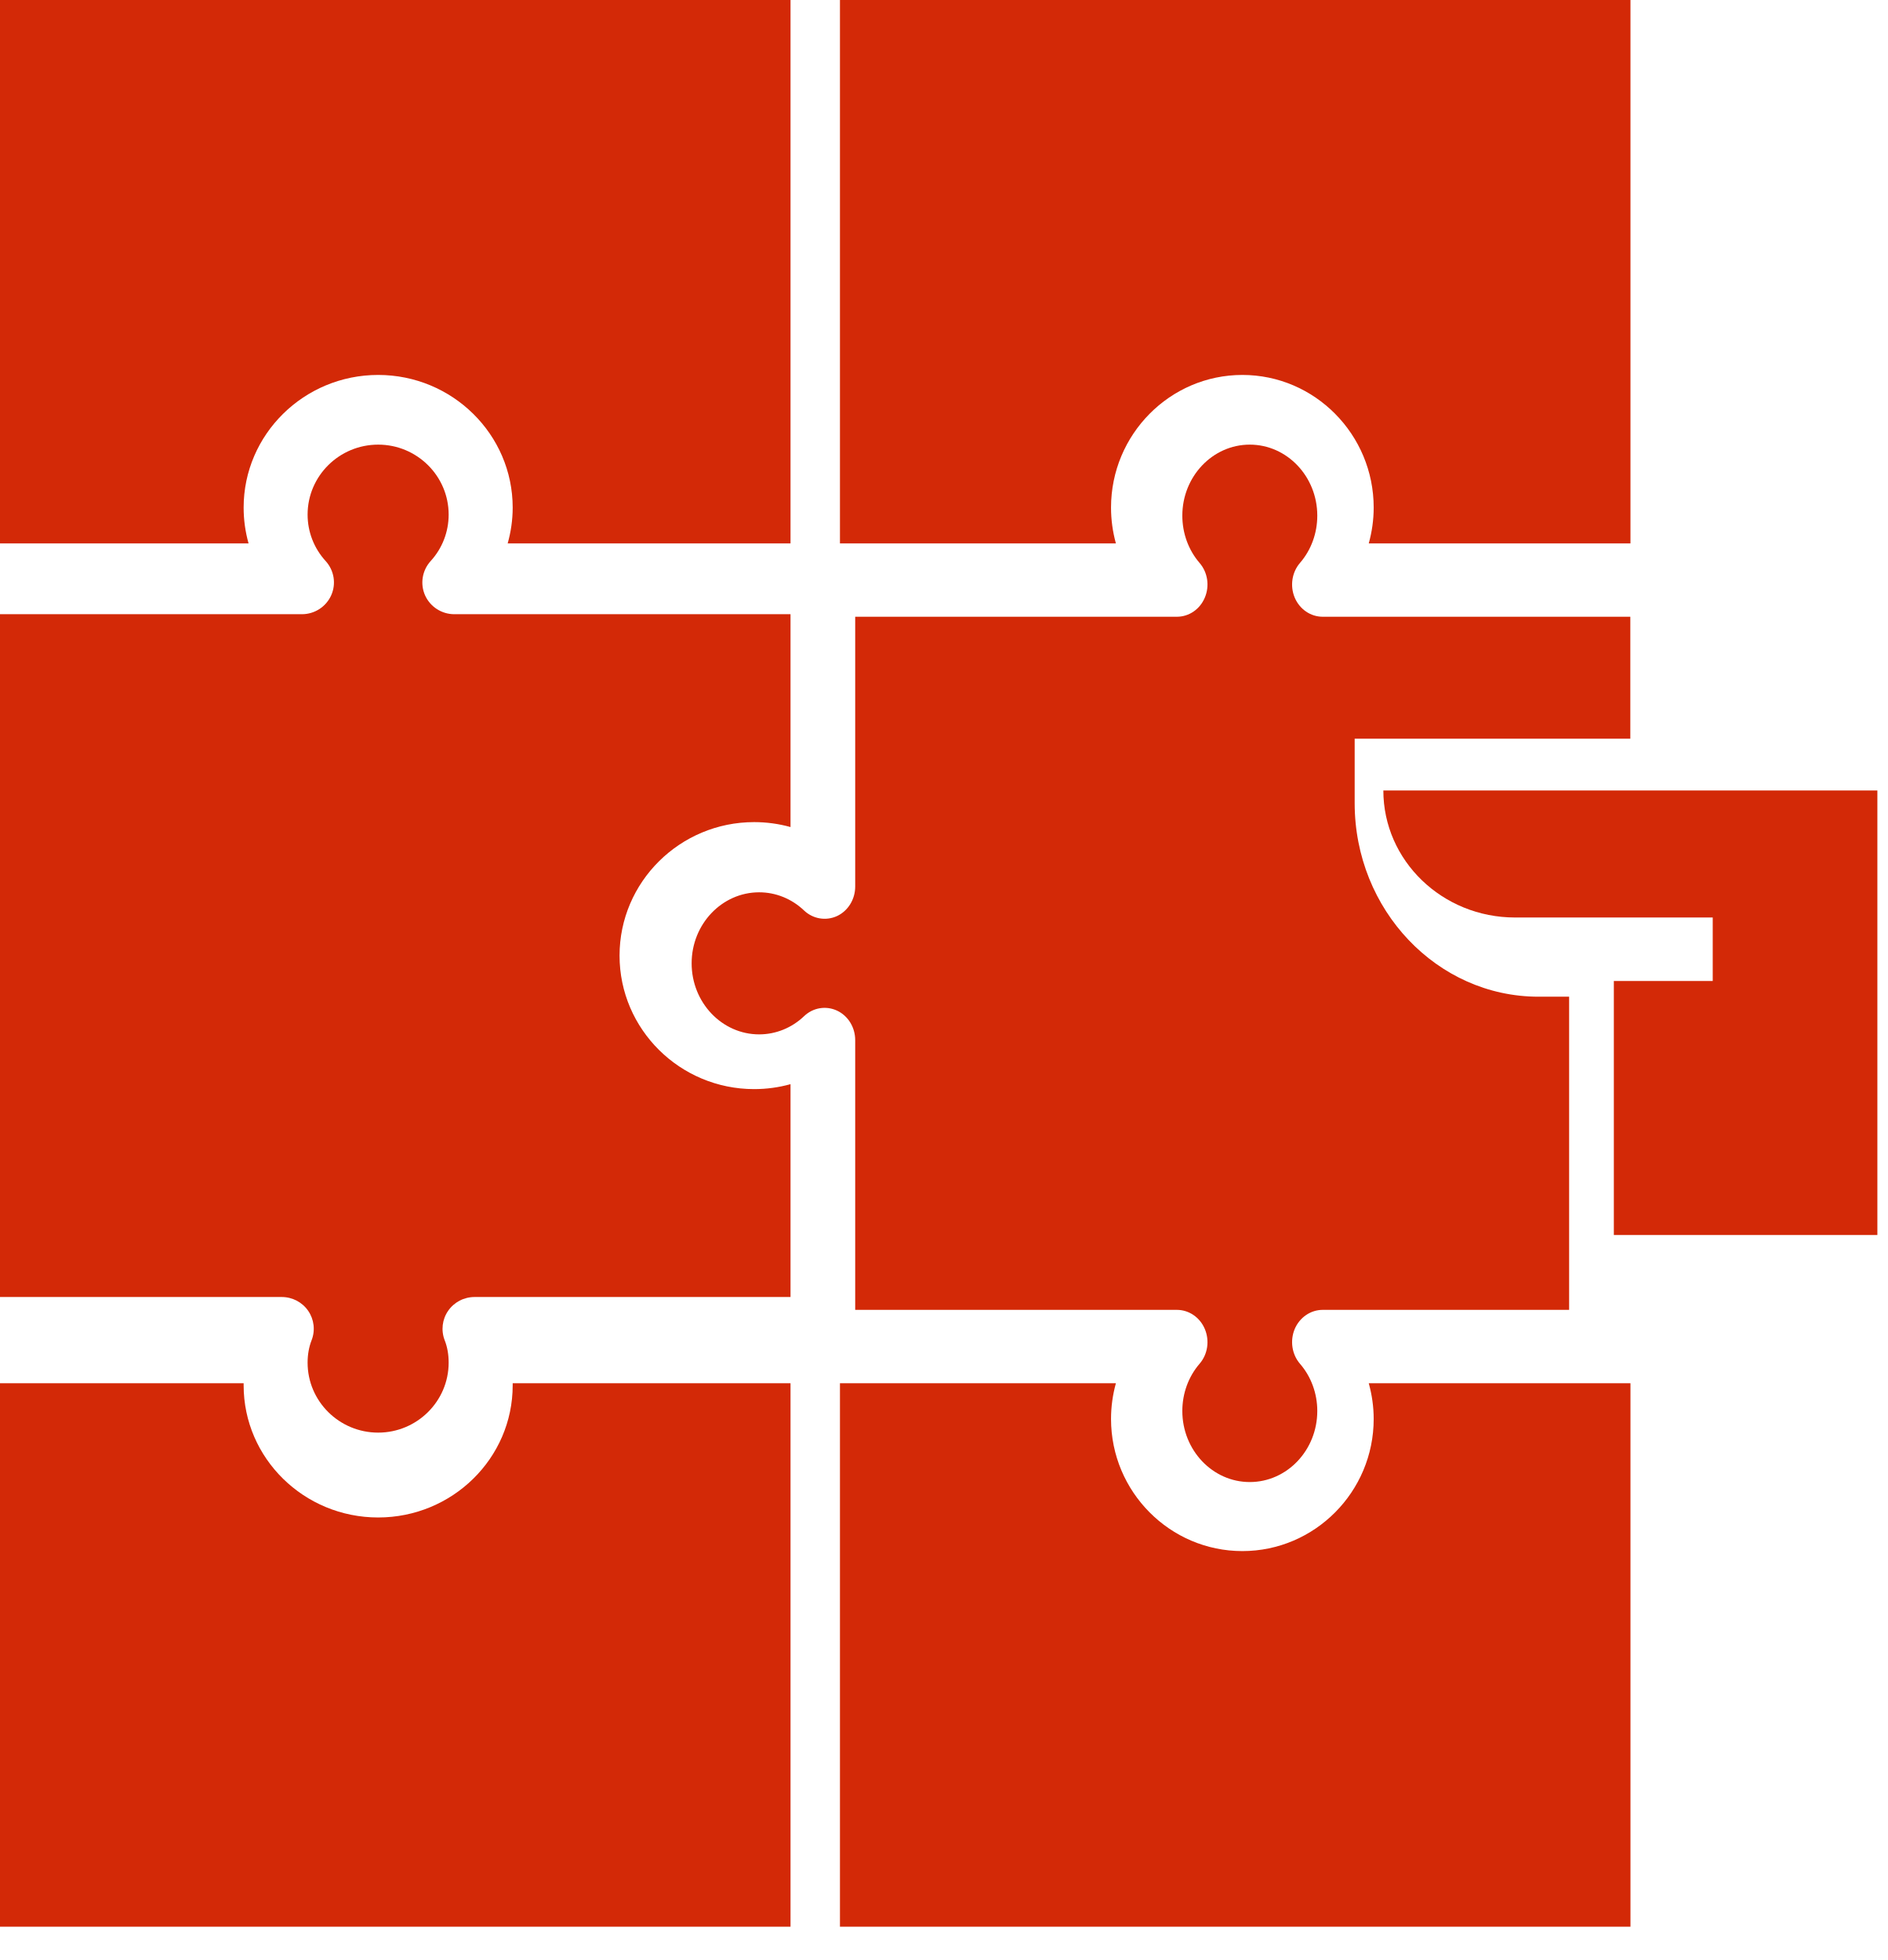
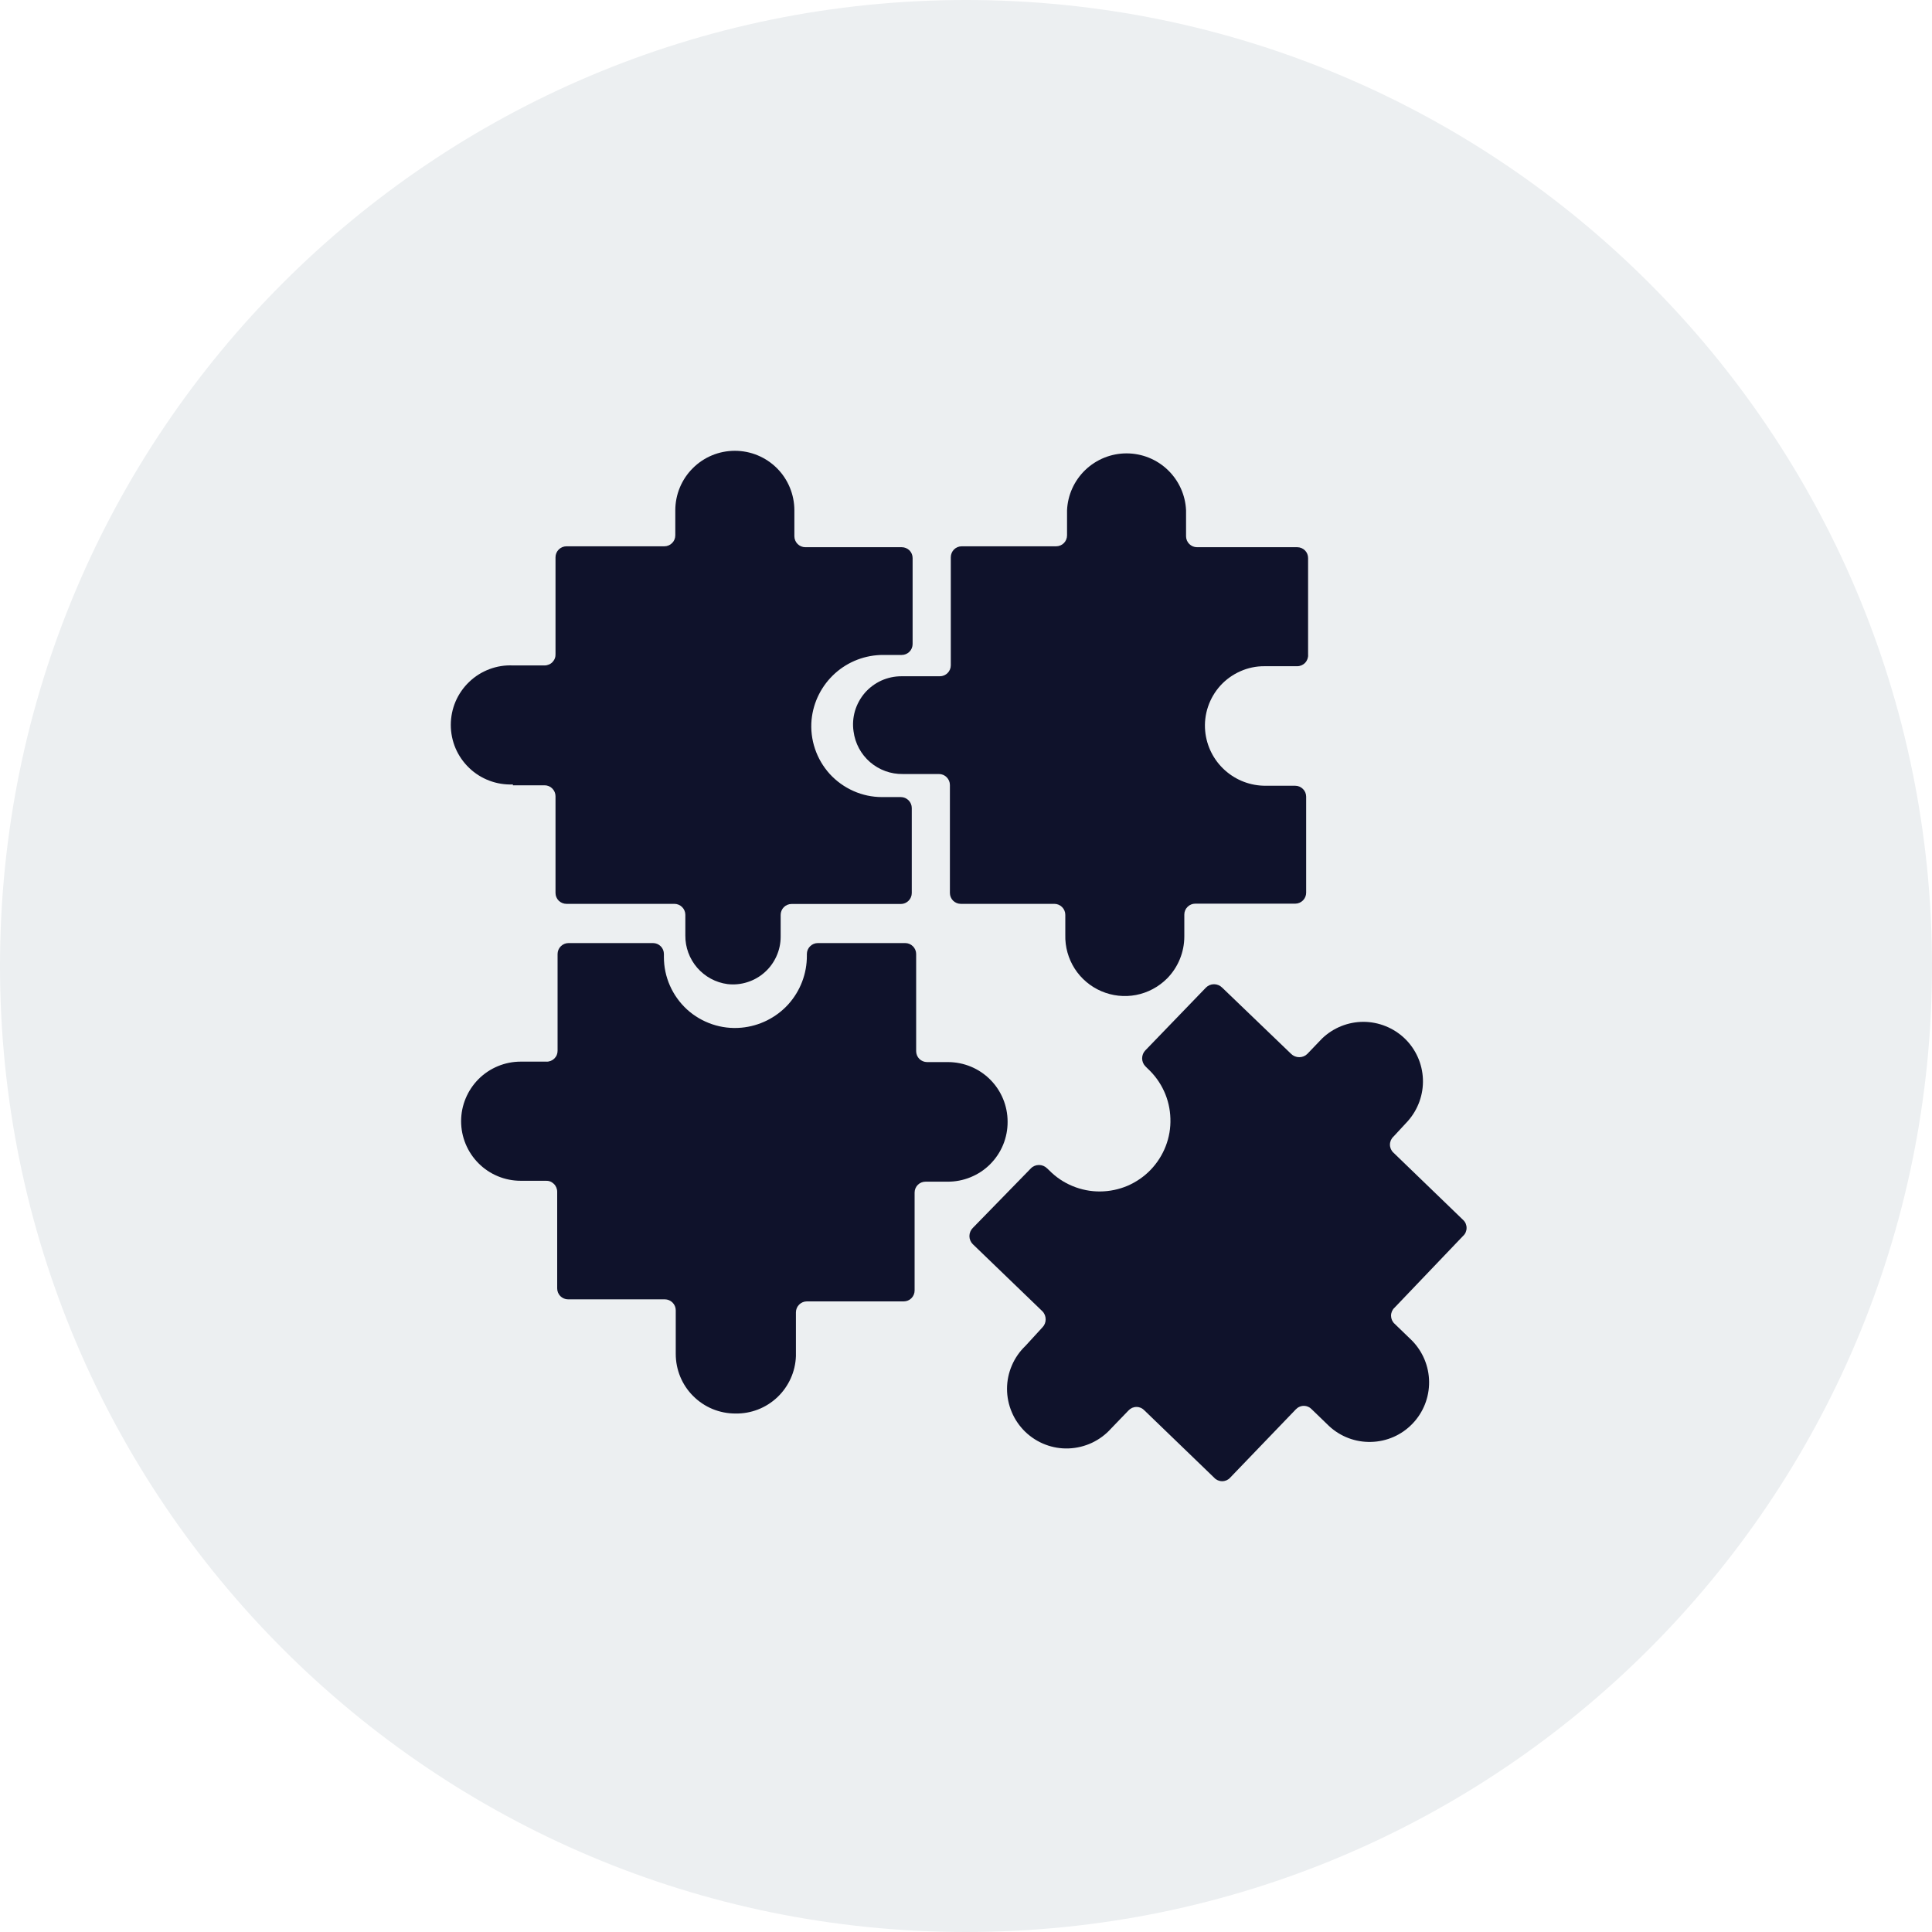
- <svg xmlns="http://www.w3.org/2000/svg" width="26" height="27" viewBox="0 0 26 27" fill="none">
-   <path d="M20.869 12.639H22.23H23.592V13.514H22.23V17.013H25.86V10.889H19.055C19.055 11.855 19.867 12.639 20.869 12.639Z" fill="#D32907" />
-   <path d="M3.356 6.992C3.356 5.985 4.187 5.165 5.209 5.165C6.231 5.165 7.062 5.985 7.062 6.992C7.062 7.161 7.038 7.327 6.993 7.486H10.889V0H0V7.486H3.424C3.379 7.327 3.356 7.161 3.356 6.992Z" fill="#D32907" />
-   <path d="M22.459 7.486V0H11.57V7.486H15.371C15.327 7.327 15.304 7.161 15.304 6.992C15.304 5.985 16.116 5.165 17.113 5.165C18.11 5.165 18.922 5.985 18.922 6.992C18.922 7.161 18.898 7.327 18.854 7.486H22.459Z" fill="#D32907" />
-   <path d="M7.062 19.084C7.062 20.088 6.231 20.904 5.209 20.904C4.187 20.904 3.356 20.088 3.356 19.084C3.356 19.074 3.356 19.065 3.356 19.055H0V26.541H10.889V19.055H7.062C7.062 19.065 7.062 19.074 7.062 19.084Z" fill="#D32907" />
-   <path d="M18.922 19.547C18.922 20.55 18.11 21.367 17.113 21.367C16.116 21.367 15.304 20.55 15.304 19.547C15.304 19.379 15.327 19.213 15.371 19.055H11.57V26.541H22.459V19.055H18.854C18.898 19.213 18.922 19.379 18.922 19.547Z" fill="#D32907" />
-   <path d="M8.534 13.164C8.534 12.15 9.366 11.325 10.388 11.325C10.559 11.325 10.727 11.348 10.889 11.393V8.461H6.258C6.084 8.461 5.926 8.359 5.855 8.201C5.785 8.043 5.815 7.858 5.932 7.729C6.092 7.554 6.18 7.327 6.18 7.089C6.18 6.557 5.744 6.125 5.209 6.125C4.673 6.125 4.237 6.557 4.237 7.089C4.237 7.327 4.326 7.554 4.486 7.729C4.603 7.858 4.633 8.043 4.562 8.201C4.491 8.359 4.333 8.461 4.159 8.461H0V17.867H3.881C4.027 17.867 4.163 17.938 4.245 18.057C4.327 18.176 4.345 18.328 4.292 18.463C4.256 18.555 4.237 18.659 4.237 18.771C4.237 19.303 4.673 19.735 5.209 19.735C5.744 19.735 6.18 19.303 6.18 18.771C6.18 18.659 6.162 18.555 6.125 18.462C6.073 18.327 6.091 18.175 6.173 18.057C6.255 17.938 6.391 17.867 6.537 17.867H10.889V14.935C10.727 14.98 10.559 15.003 10.388 15.003C9.366 15.003 8.534 14.178 8.534 13.164Z" fill="#D32907" />
-   <path d="M11.78 18.044H16.211C16.378 18.044 16.529 18.148 16.596 18.308C16.664 18.469 16.636 18.657 16.523 18.787C16.37 18.965 16.286 19.196 16.286 19.437C16.286 19.977 16.703 20.416 17.215 20.416C17.728 20.416 18.145 19.977 18.145 19.437C18.145 19.196 18.061 18.965 17.907 18.787C17.795 18.657 17.767 18.469 17.834 18.308C17.902 18.148 18.053 18.044 18.22 18.044H21.614V13.73H21.192C19.796 13.73 18.66 12.534 18.66 11.064V10.176H22.457V8.496H18.22C18.053 8.496 17.902 8.393 17.834 8.232C17.767 8.072 17.795 7.884 17.907 7.754C18.061 7.576 18.145 7.345 18.145 7.103C18.145 6.564 17.728 6.125 17.215 6.125C16.703 6.125 16.286 6.564 16.286 7.103C16.286 7.345 16.37 7.576 16.523 7.754C16.636 7.884 16.664 8.072 16.596 8.232C16.529 8.393 16.378 8.496 16.211 8.496H11.78V12.213C11.78 12.388 11.682 12.548 11.53 12.619C11.378 12.689 11.199 12.66 11.075 12.542C10.906 12.381 10.686 12.292 10.457 12.292C9.944 12.292 9.527 12.731 9.527 13.27C9.527 13.81 9.944 14.249 10.457 14.249C10.686 14.249 10.906 14.16 11.075 13.999C11.199 13.88 11.378 13.851 11.53 13.922C11.682 13.993 11.78 14.152 11.78 14.328V18.044H11.78Z" fill="#D32907" />
+ <svg xmlns="http://www.w3.org/2000/svg" width="30" height="30" viewBox="0 0 30 30" fill="none">
+   <circle cx="15" cy="15" r="15" fill="#ECEFF1" />
+   <path d="M13.254 11.357C13.278 11.542 13.369 11.712 13.51 11.834C13.652 11.956 13.832 12.022 14.019 12.019H14.58C14.626 12.019 14.669 12.037 14.7 12.069C14.732 12.101 14.75 12.144 14.75 12.189V13.866C14.75 13.911 14.768 13.954 14.8 13.986C14.832 14.017 14.875 14.035 14.92 14.035H16.372C16.417 14.035 16.46 14.053 16.492 14.085C16.524 14.117 16.542 14.16 16.542 14.205V14.517C16.537 14.702 16.588 14.884 16.687 15.04C16.787 15.196 16.931 15.318 17.101 15.391C17.271 15.464 17.459 15.485 17.641 15.45C17.822 15.415 17.989 15.326 18.12 15.196C18.293 15.022 18.39 14.786 18.39 14.541V14.201C18.39 14.156 18.408 14.113 18.44 14.082C18.471 14.05 18.515 14.032 18.56 14.032H20.112C20.157 14.032 20.2 14.014 20.232 13.982C20.264 13.95 20.282 13.907 20.282 13.862V12.371C20.282 12.326 20.264 12.282 20.232 12.251C20.2 12.219 20.157 12.201 20.112 12.201H19.656C19.421 12.203 19.194 12.117 19.02 11.96C18.845 11.803 18.736 11.586 18.714 11.352C18.702 11.225 18.717 11.096 18.758 10.974C18.799 10.852 18.865 10.74 18.951 10.645C19.038 10.55 19.143 10.475 19.261 10.423C19.378 10.371 19.505 10.344 19.634 10.345H20.143C20.166 10.345 20.189 10.34 20.21 10.331C20.231 10.322 20.25 10.309 20.266 10.292C20.282 10.275 20.294 10.255 20.302 10.234C20.31 10.212 20.314 10.189 20.312 10.166V8.666C20.312 8.621 20.295 8.578 20.263 8.546C20.231 8.515 20.188 8.497 20.143 8.497H18.587C18.542 8.497 18.499 8.479 18.467 8.447C18.435 8.415 18.417 8.372 18.417 8.327V7.925C18.407 7.687 18.305 7.462 18.133 7.297C17.961 7.132 17.732 7.04 17.493 7.04C17.255 7.04 17.026 7.132 16.853 7.297C16.681 7.462 16.579 7.687 16.569 7.925V8.313C16.569 8.358 16.551 8.402 16.52 8.433C16.488 8.465 16.445 8.483 16.399 8.483H14.933C14.888 8.483 14.845 8.501 14.813 8.533C14.782 8.565 14.764 8.608 14.764 8.653V10.331C14.764 10.376 14.746 10.419 14.714 10.451C14.682 10.483 14.639 10.501 14.594 10.501H13.997C13.889 10.501 13.783 10.524 13.685 10.568C13.587 10.613 13.5 10.678 13.429 10.759C13.359 10.841 13.307 10.936 13.276 11.039C13.246 11.143 13.238 11.251 13.254 11.357Z" fill="#0F122B" />
+   <path d="M15.646 17.417C15.646 17.172 15.549 16.937 15.376 16.764C15.203 16.59 14.968 16.493 14.723 16.492H14.396C14.351 16.492 14.307 16.474 14.275 16.442C14.244 16.411 14.226 16.367 14.226 16.323V14.814C14.226 14.769 14.208 14.726 14.176 14.694C14.144 14.662 14.101 14.644 14.056 14.644H12.699C12.654 14.644 12.611 14.662 12.579 14.694C12.547 14.726 12.529 14.769 12.529 14.814V14.838C12.531 15.118 12.427 15.389 12.239 15.597C12.05 15.804 11.79 15.933 11.511 15.958C11.358 15.972 11.205 15.954 11.06 15.905C10.915 15.856 10.781 15.778 10.668 15.675C10.555 15.571 10.465 15.446 10.403 15.306C10.341 15.166 10.309 15.015 10.309 14.861V14.814C10.309 14.769 10.292 14.726 10.26 14.694C10.228 14.662 10.185 14.644 10.14 14.644H8.828C8.783 14.644 8.74 14.662 8.708 14.694C8.676 14.726 8.658 14.769 8.658 14.814V16.316C8.658 16.339 8.654 16.361 8.645 16.383C8.636 16.404 8.622 16.423 8.606 16.439C8.589 16.455 8.569 16.467 8.548 16.475C8.526 16.483 8.503 16.487 8.48 16.485H8.085C7.84 16.485 7.604 16.583 7.431 16.756C7.258 16.93 7.16 17.165 7.16 17.41C7.16 17.655 7.258 17.891 7.431 18.064C7.604 18.238 7.84 18.335 8.085 18.335H8.473C8.496 18.334 8.519 18.337 8.541 18.345C8.563 18.353 8.582 18.366 8.599 18.382C8.616 18.398 8.629 18.417 8.638 18.438C8.647 18.459 8.652 18.482 8.652 18.505V20.006C8.652 20.051 8.67 20.095 8.701 20.126C8.733 20.158 8.776 20.176 8.821 20.176H10.323C10.368 20.176 10.411 20.194 10.443 20.226C10.475 20.258 10.493 20.301 10.493 20.346V21.024C10.493 21.146 10.517 21.266 10.563 21.378C10.61 21.491 10.678 21.593 10.764 21.678C10.85 21.764 10.951 21.832 11.064 21.879C11.176 21.925 11.296 21.949 11.418 21.949C11.66 21.954 11.895 21.863 12.071 21.696C12.247 21.529 12.351 21.299 12.359 21.057V20.378C12.359 20.333 12.377 20.29 12.409 20.258C12.441 20.226 12.484 20.208 12.529 20.208H14.032C14.077 20.208 14.12 20.191 14.152 20.159C14.184 20.127 14.202 20.084 14.202 20.039V18.518C14.202 18.473 14.22 18.43 14.252 18.398C14.284 18.366 14.327 18.349 14.372 18.349H14.711C14.834 18.35 14.956 18.327 15.07 18.28C15.184 18.234 15.287 18.166 15.374 18.079C15.461 17.992 15.53 17.889 15.577 17.775C15.623 17.662 15.647 17.54 15.646 17.417Z" fill="#0F122B" />
+   <path d="M22.718 19.192C22.736 19.176 22.75 19.157 22.759 19.135C22.768 19.114 22.773 19.091 22.773 19.067C22.773 19.044 22.768 19.021 22.759 18.999C22.75 18.978 22.736 18.958 22.718 18.942L21.638 17.899C21.62 17.883 21.607 17.864 21.597 17.842C21.588 17.821 21.583 17.798 21.583 17.774C21.583 17.751 21.588 17.728 21.597 17.706C21.607 17.685 21.62 17.665 21.638 17.649L21.862 17.407C22.02 17.228 22.104 16.995 22.095 16.757C22.086 16.518 21.985 16.292 21.813 16.126C21.641 15.961 21.411 15.868 21.172 15.867C20.934 15.867 20.704 15.959 20.531 16.124L20.3 16.365C20.267 16.398 20.222 16.416 20.175 16.416C20.128 16.416 20.083 16.398 20.049 16.365L18.977 15.335C18.944 15.302 18.898 15.283 18.851 15.283C18.804 15.283 18.759 15.302 18.726 15.335L17.786 16.309C17.753 16.342 17.735 16.387 17.735 16.434C17.735 16.48 17.753 16.525 17.786 16.558L17.82 16.592C17.928 16.692 18.015 16.811 18.076 16.945C18.137 17.078 18.17 17.223 18.174 17.369C18.179 17.516 18.154 17.662 18.101 17.798C18.048 17.935 17.968 18.06 17.866 18.166C17.765 18.271 17.642 18.355 17.508 18.413C17.373 18.47 17.228 18.5 17.081 18.501C16.935 18.502 16.789 18.473 16.654 18.417C16.518 18.361 16.395 18.278 16.293 18.174L16.259 18.142C16.225 18.108 16.18 18.09 16.133 18.09C16.086 18.09 16.041 18.108 16.008 18.142L15.105 19.068C15.072 19.101 15.053 19.147 15.053 19.194C15.053 19.241 15.072 19.286 15.105 19.319L16.186 20.361C16.219 20.394 16.237 20.44 16.237 20.487C16.237 20.534 16.219 20.579 16.186 20.612L15.923 20.899C15.833 20.985 15.761 21.088 15.712 21.203C15.663 21.317 15.637 21.441 15.637 21.565C15.637 21.69 15.662 21.813 15.711 21.928C15.759 22.043 15.831 22.146 15.92 22.233C16.01 22.319 16.116 22.387 16.232 22.431C16.349 22.476 16.473 22.496 16.597 22.491C16.722 22.486 16.844 22.456 16.957 22.403C17.069 22.35 17.17 22.275 17.253 22.182L17.523 21.902C17.539 21.885 17.558 21.871 17.579 21.861C17.601 21.852 17.624 21.847 17.648 21.847C17.671 21.847 17.694 21.852 17.716 21.861C17.737 21.871 17.756 21.885 17.772 21.902L18.853 22.945C18.869 22.963 18.888 22.976 18.91 22.986C18.931 22.995 18.954 23 18.978 23C19.001 23 19.024 22.995 19.046 22.986C19.067 22.976 19.087 22.963 19.102 22.945L20.121 21.885C20.137 21.868 20.156 21.854 20.177 21.845C20.199 21.835 20.222 21.83 20.245 21.83C20.269 21.83 20.292 21.835 20.314 21.845C20.335 21.854 20.354 21.868 20.37 21.885L20.637 22.143C20.814 22.308 21.049 22.397 21.291 22.39C21.534 22.384 21.764 22.283 21.932 22.108C22.1 21.934 22.193 21.701 22.191 21.458C22.189 21.216 22.092 20.984 21.921 20.812L21.655 20.555C21.637 20.539 21.624 20.519 21.614 20.498C21.605 20.476 21.6 20.453 21.6 20.43C21.6 20.406 21.605 20.383 21.614 20.362C21.624 20.34 21.637 20.321 21.655 20.305L22.718 19.192Z" fill="#0F122B" />
+   <path d="M7.964 12.194H8.456C8.501 12.194 8.545 12.212 8.576 12.244C8.608 12.276 8.626 12.319 8.626 12.364V13.866C8.626 13.911 8.644 13.954 8.676 13.986C8.708 14.017 8.751 14.035 8.796 14.035H10.472C10.517 14.035 10.56 14.053 10.592 14.085C10.624 14.117 10.642 14.16 10.642 14.205V14.526C10.64 14.71 10.706 14.888 10.826 15.027C10.947 15.166 11.114 15.257 11.297 15.281C11.401 15.293 11.506 15.283 11.605 15.251C11.704 15.22 11.796 15.168 11.874 15.098C11.952 15.029 12.014 14.944 12.057 14.848C12.1 14.753 12.122 14.65 12.122 14.546V14.207C12.122 14.162 12.14 14.118 12.171 14.087C12.203 14.055 12.246 14.037 12.291 14.037H13.988C14.033 14.037 14.076 14.019 14.108 13.987C14.14 13.955 14.158 13.912 14.158 13.867V12.547C14.158 12.502 14.14 12.459 14.108 12.427C14.076 12.395 14.033 12.377 13.988 12.377H13.696C13.543 12.377 13.392 12.345 13.253 12.283C13.113 12.221 12.988 12.131 12.884 12.018C12.782 11.905 12.703 11.771 12.655 11.627C12.606 11.482 12.588 11.328 12.602 11.176C12.629 10.9 12.759 10.643 12.965 10.457C13.171 10.271 13.439 10.169 13.717 10.17H14.002C14.047 10.17 14.09 10.152 14.122 10.12C14.154 10.088 14.171 10.045 14.171 10V8.666C14.171 8.621 14.154 8.578 14.122 8.546C14.09 8.515 14.047 8.497 14.002 8.497H12.505C12.46 8.497 12.417 8.479 12.385 8.447C12.353 8.415 12.335 8.372 12.335 8.327V7.925C12.335 7.68 12.238 7.444 12.065 7.271C11.891 7.097 11.656 7 11.411 7C11.165 7 10.93 7.097 10.757 7.271C10.583 7.444 10.486 7.68 10.486 7.925V8.313C10.486 8.358 10.468 8.402 10.436 8.433C10.404 8.465 10.361 8.483 10.316 8.483H8.796C8.751 8.483 8.708 8.501 8.676 8.533C8.644 8.565 8.626 8.608 8.626 8.653V10.155C8.627 10.177 8.624 10.2 8.616 10.222C8.608 10.244 8.595 10.263 8.58 10.28C8.564 10.297 8.545 10.31 8.523 10.319C8.502 10.328 8.479 10.333 8.456 10.333H7.964C7.84 10.327 7.715 10.347 7.599 10.391C7.482 10.435 7.375 10.502 7.285 10.589C7.195 10.675 7.123 10.779 7.074 10.893C7.025 11.008 7 11.132 7 11.257C7 11.381 7.025 11.505 7.074 11.62C7.123 11.734 7.195 11.838 7.285 11.924C7.375 12.011 7.482 12.078 7.599 12.122C7.715 12.166 7.84 12.186 7.964 12.181V12.194Z" fill="#0F122B" />
</svg>
